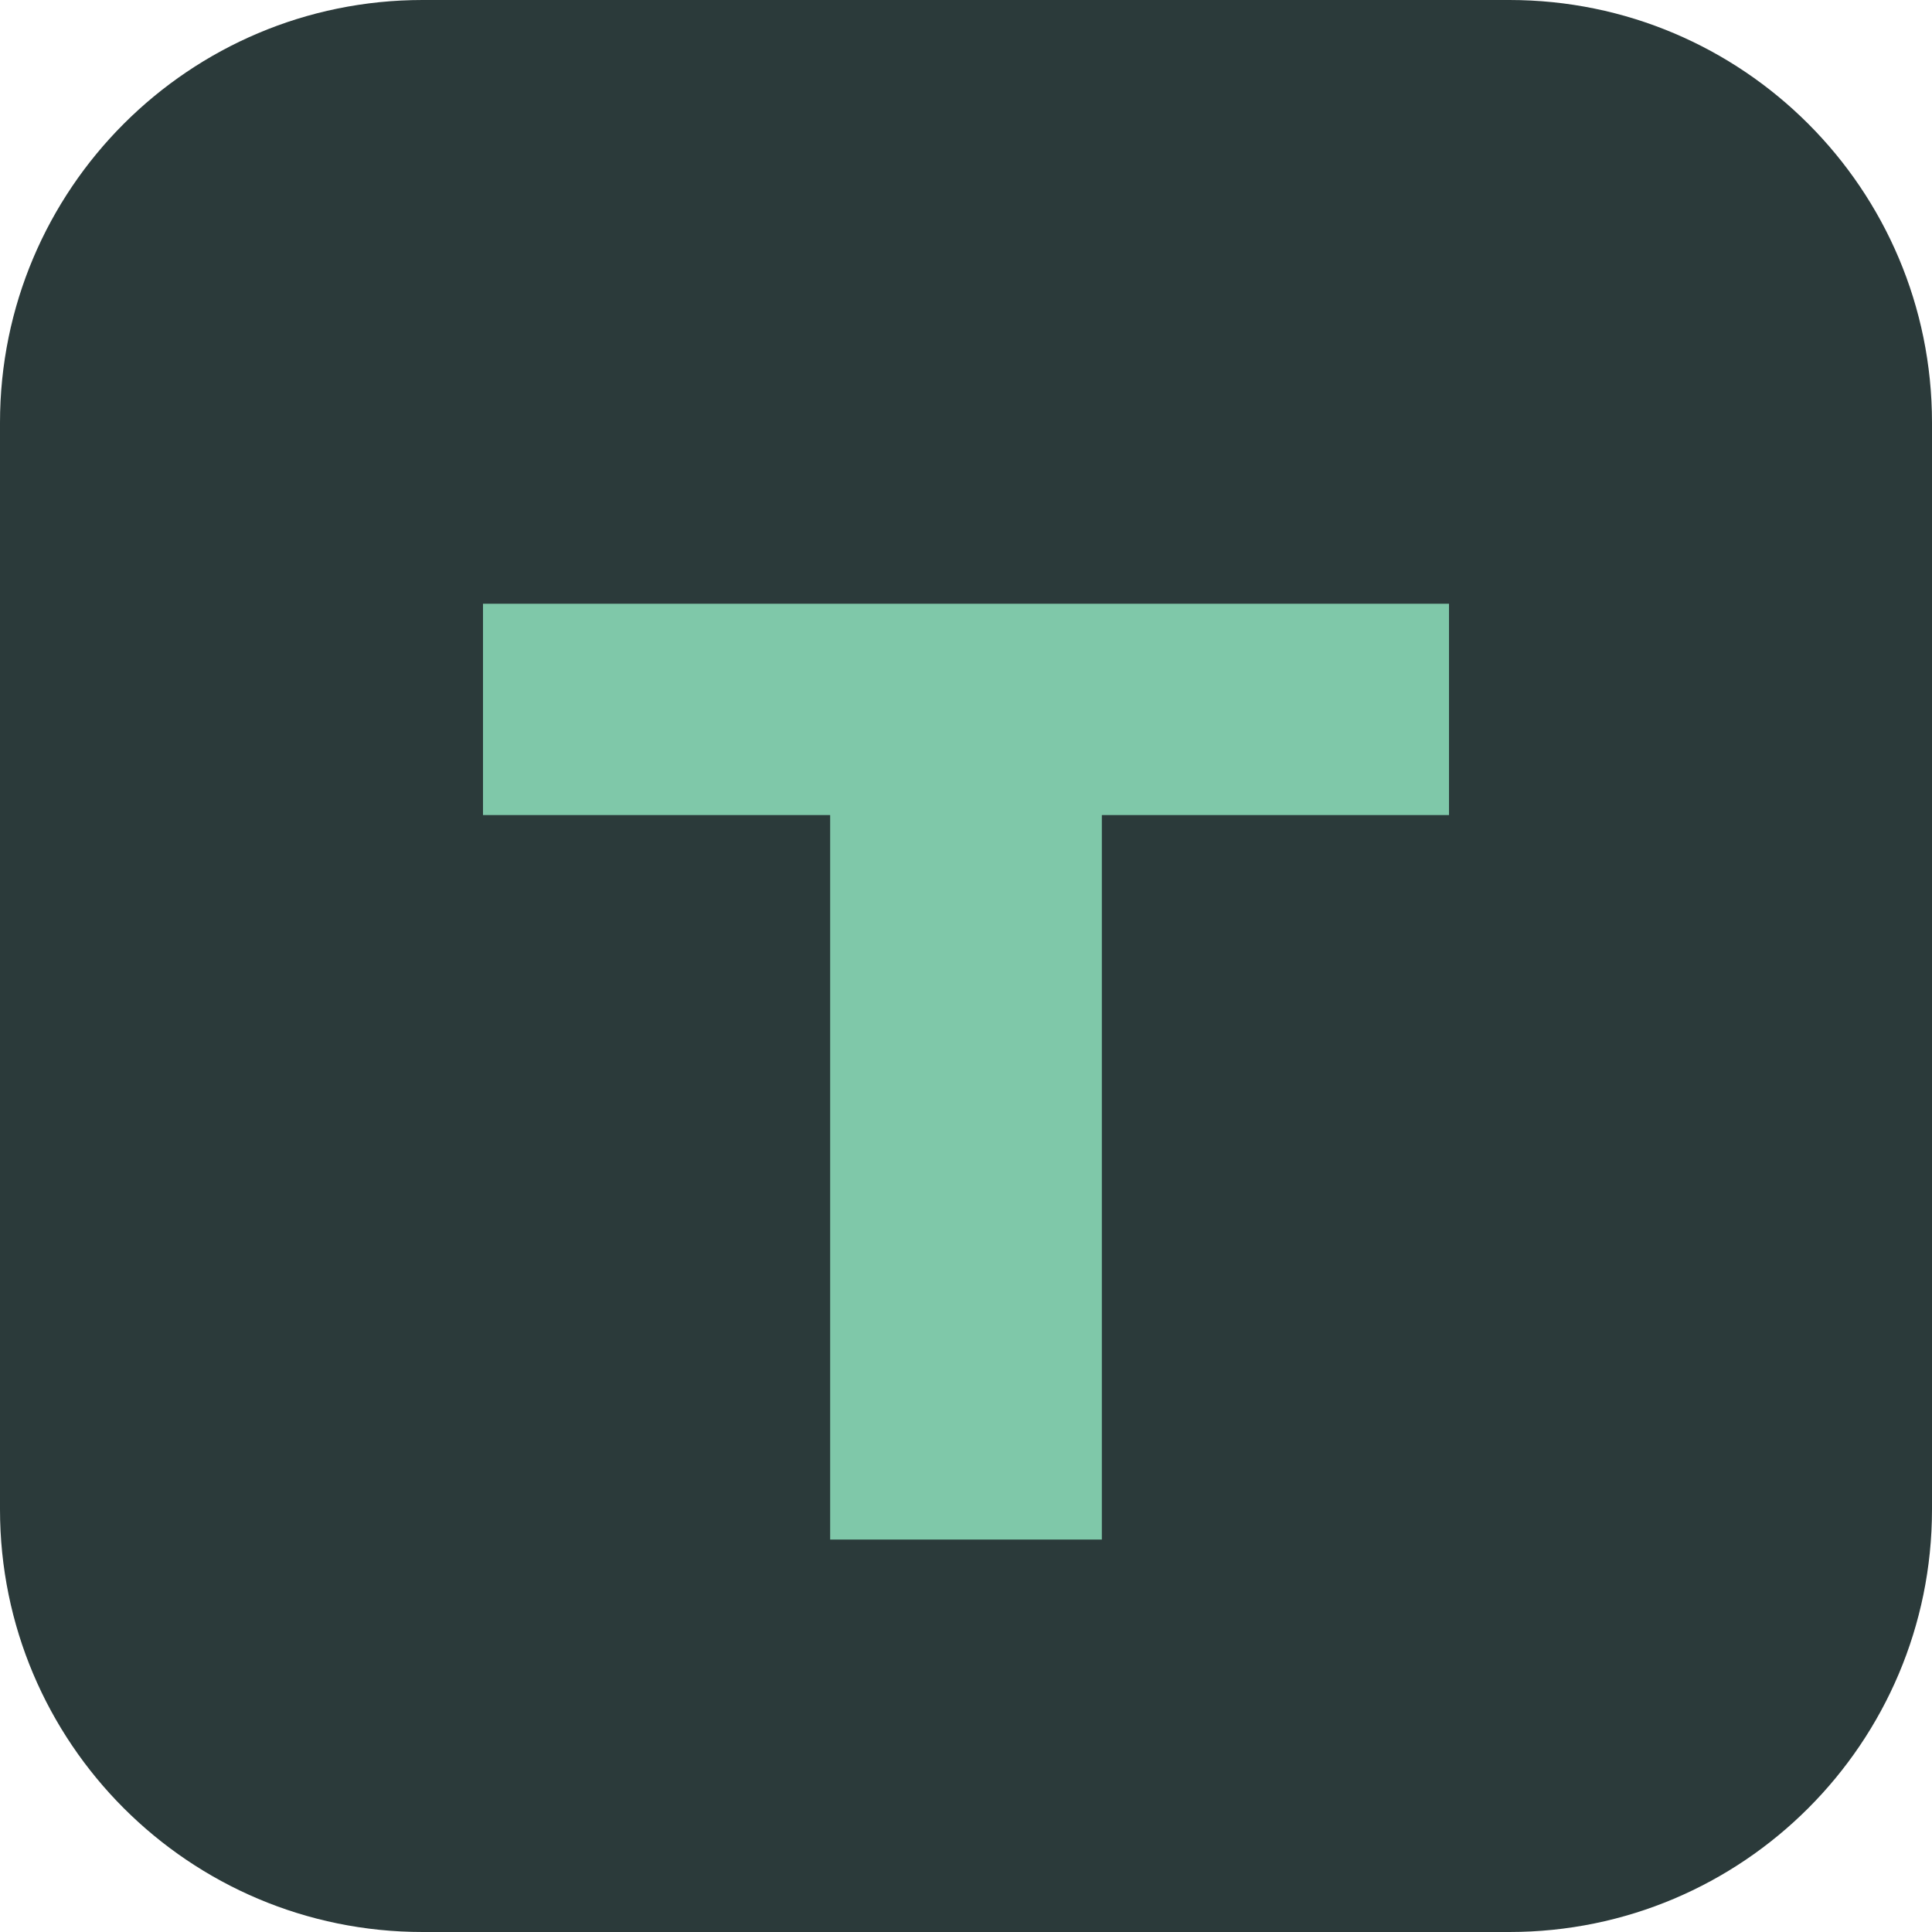
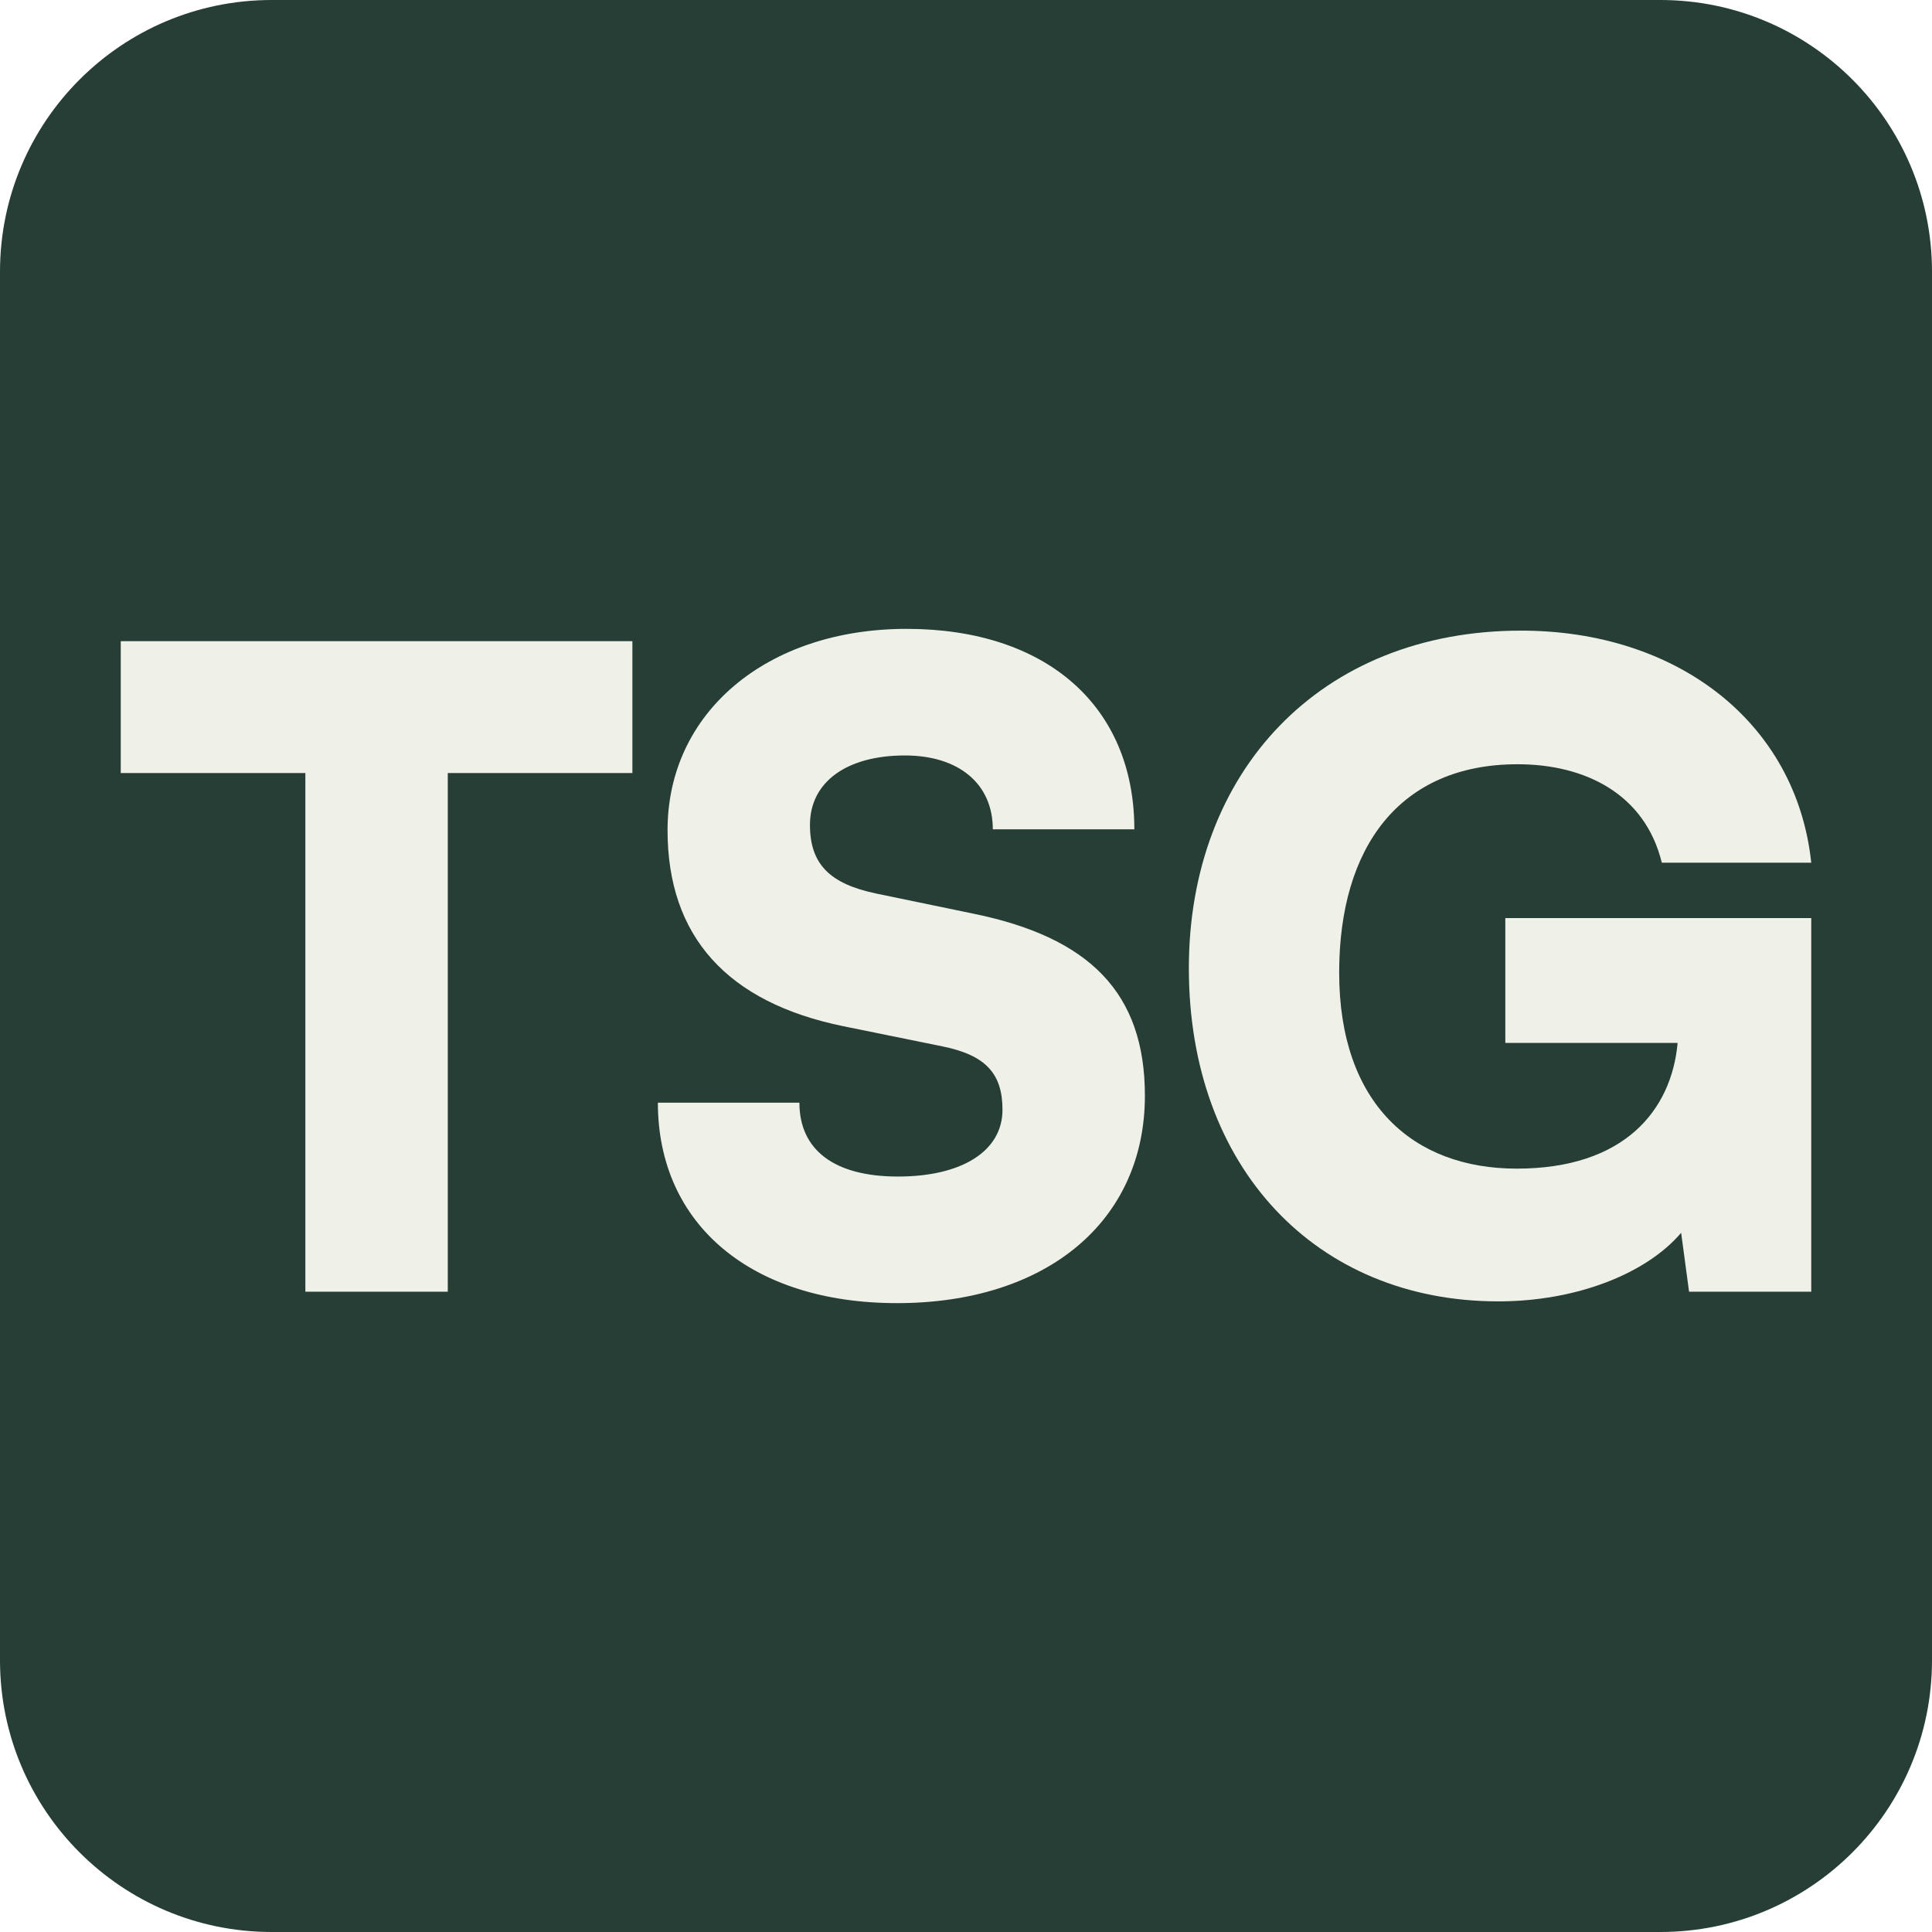
- <svg xmlns="http://www.w3.org/2000/svg" viewBox="0 0 64 64" role="img" aria-label="Tannmay S Gupta">
-   <rect width="64" height="64" rx="14" fill="#2B3A3A" />
-   <path d="M16 20h32v7H36.5v24h-9V27H16z" fill="#7FC8A9" />
+ <svg xmlns="http://www.w3.org/2000/svg" viewBox="0 0 64 64" role="img" aria-label="TSG — Tannmay S Gupta">
+   <rect width="64" height="64" rx="9" fill="#263E35" />
+   <g fill="#EFF0E8" transform="translate(3.417577 42.78939) scale(0.02912116 -0.02912116)">
+     <path transform="translate(0 0)" d="M20 590L230 590L230 0L392 0L392 590L602 590L602 740L20 740Z" />
+     <path transform="translate(606 0)" d="M36 525C36 404 104 329 236 302L349 279C398 269 417 248 417 207C417 160 371 131 298 131C226 131 186 161 186 215L25 215C25 76 132 -13 297 -13C467 -13 579 80 579 223C579 340 516 403 384 430L273 453C221 464 198 486 198 531C198 580 240 610 306 610C367 610 406 578 406 526L567 526C567 666 467 754 308 754C149 754 36 659 36 525Z" />
+     <path transform="translate(1199 0)" d="M410 600C487 600 555 566 574 488L744 488C727 648 591 752 414 752C185 752 36 591 36 368C36 141 181 -11 388 -11C476 -11 556 20 596 67L605 0L744 0L744 425L396 425L396 283L592 283C585 206 531 140 409 140C291 140 207 214 207 363C207 506 276 600 410 600Z" />
+   </g>
</svg>
